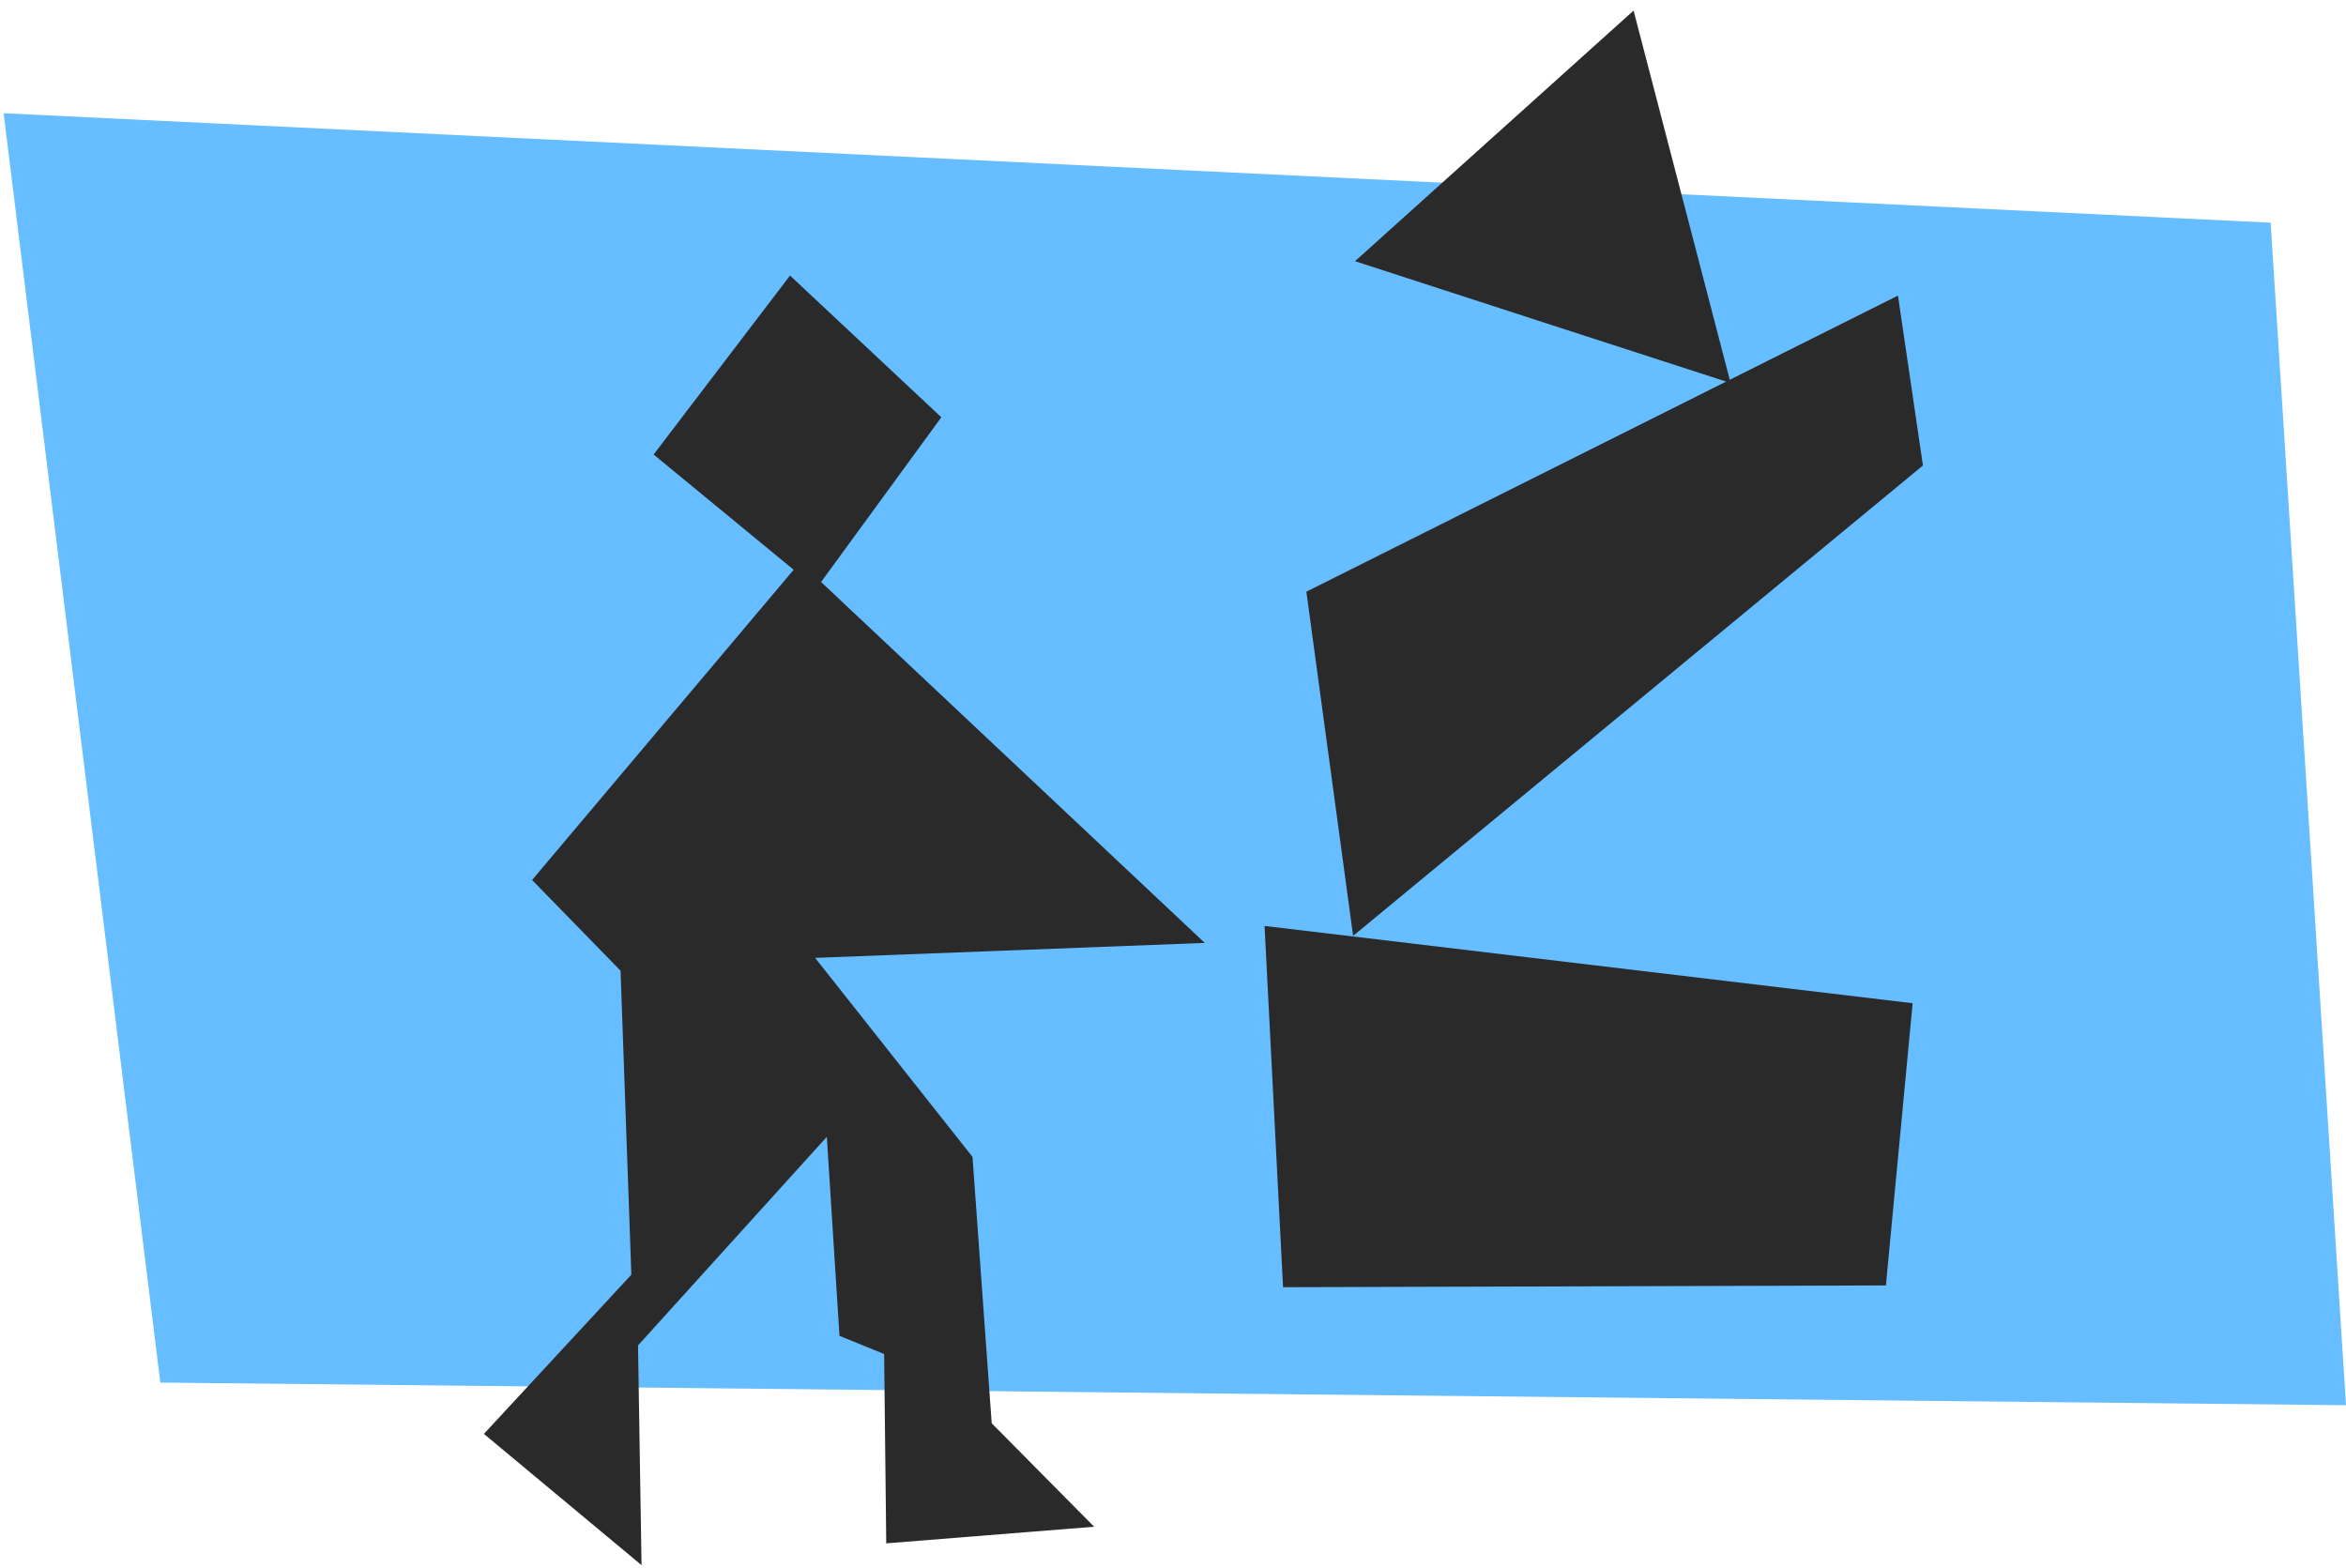
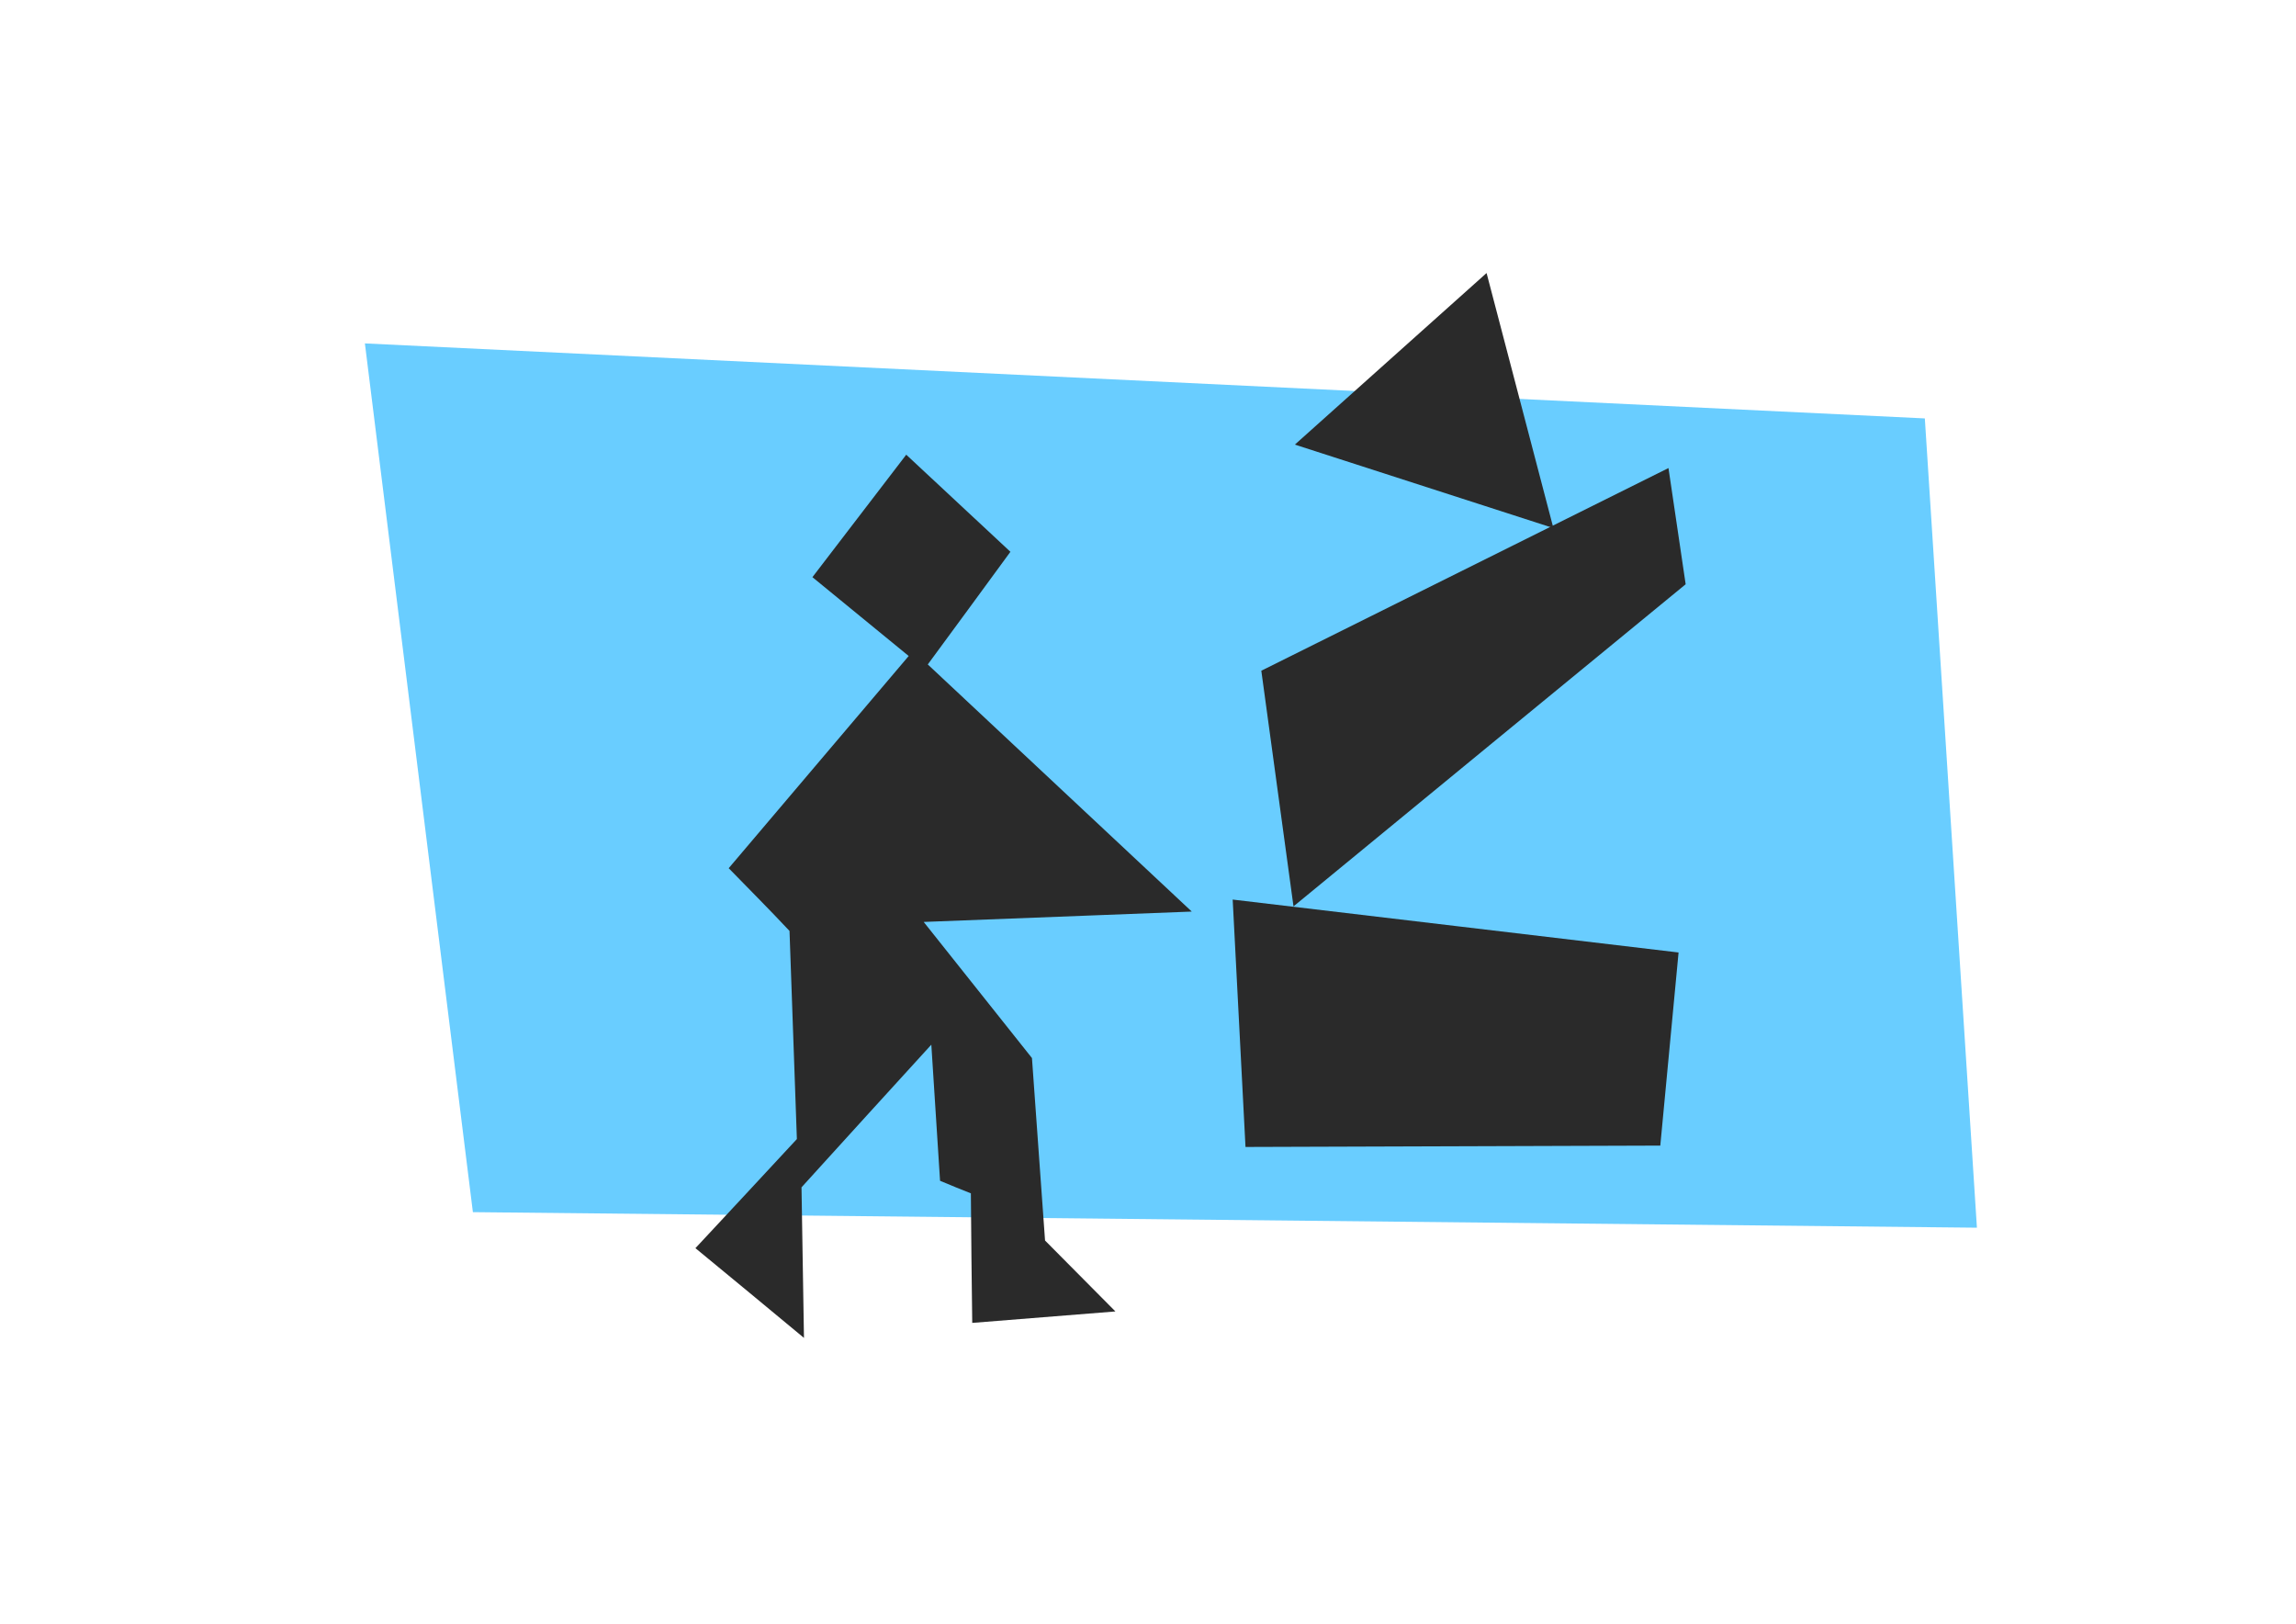
- <svg xmlns="http://www.w3.org/2000/svg" width="214" height="143" viewBox="0 0 214 143" fill="none">
-   <path opacity="0.6" d="M214 128.187C147.538 127.499 81.087 126.811 14.625 126.123C9.867 87.525 5.099 48.928 0.332 10.33C69.263 13.662 138.194 16.983 207.126 20.315C209.414 56.269 211.712 92.222 214 128.187Z" fill="#0091FF" />
-   <path d="M174.468 91.518C154.766 89.164 135.064 86.81 115.351 84.467L117.04 117.422L172.031 117.26C172.843 108.683 173.656 100.106 174.468 91.529V91.518Z" fill="#2A2A2A" />
-   <path d="M123.431 85.371C140.761 71.065 158.079 56.759 175.408 42.464C174.649 37.294 173.89 32.135 173.131 26.965C155.139 35.972 137.158 44.968 119.166 53.975C120.588 64.444 122.01 74.913 123.431 85.382V85.371Z" fill="#2A2A2A" />
-   <path d="M149.014 0.965C140.547 8.586 132.069 16.207 123.603 23.827C135.02 27.536 146.437 31.244 157.865 34.941C154.915 23.612 151.964 12.294 149.014 0.965Z" fill="#2A2A2A" />
-   <path d="M48.547 80.264C56.5 70.838 64.443 61.412 72.397 51.974C68.142 48.471 63.887 44.967 59.622 41.463C63.77 36.024 67.918 30.574 72.065 25.136C76.662 29.446 81.27 33.756 85.867 38.066C82.21 43.075 78.554 48.084 74.898 53.092C86.561 64.067 98.235 75.041 109.899 86.015C98.054 86.466 86.198 86.928 74.353 87.38C79.142 93.431 83.921 99.483 88.71 105.534C89.298 113.638 89.876 121.732 90.463 129.836C93.574 132.986 96.696 136.124 99.807 139.273C93.489 139.779 87.16 140.284 80.842 140.789C80.778 135.028 80.714 129.267 80.65 123.516C79.292 122.968 77.934 122.409 76.577 121.861C76.192 115.81 75.807 109.758 75.422 103.707C69.681 110.048 63.941 116.39 58.2 122.732C58.307 129.417 58.414 136.092 58.521 142.777C53.731 138.79 48.942 134.791 44.142 130.804C48.621 125.967 53.101 121.119 57.591 116.282C57.259 107.039 56.928 97.795 56.607 88.552C53.924 85.8 51.23 83.048 48.547 80.286V80.264Z" fill="#2A2A2A" />
+ <svg xmlns="http://www.w3.org/2000/svg" version="1.1" id="Layer_1" x="0px" y="0px" viewBox="0 0 841.9 595.3" style="enable-background:new 0 0 841.9 595.3;" xml:space="preserve">
+   <style type="text/css">
+ 	.st0{fill:#F58F76;}
+ 	.st1{fill:#FFACED;}
+ 	.st2{fill:#69CDFF;}
+ 	.st3{fill:#FFE400;}
+ 	.st4{fill:#2A2A2A;}
+ </style>
+   <path class="st2" d="M724.9,450.1c-183.8-1.9-367.7-3.8-551.5-5.7C160.2,338.2,147,232,133.8,125.9c190.7,9.2,381.3,18.3,572,27.5  C712.2,252.3,718.5,351.2,724.9,450.1z" />
+   <path class="st4" d="M615.5,349.2c-54.5-6.5-109-12.9-163.5-19.4c1.6,30.2,3.1,60.4,4.7,90.7c50.7-0.2,101.4-0.3,152.1-0.5  C611,396.4,613.3,372.8,615.5,349.2z" />
+   <path class="st4" d="M474.3,332.3c47.9-39.4,95.8-78.7,143.8-118.1c-2.1-14.2-4.2-28.4-6.3-42.6c-49.8,24.8-99.5,49.5-149.3,74.3  C466.4,274.7,470.4,303.5,474.3,332.3z" />
+   <path class="st4" d="M545.1,100.1c-23.4,21-46.9,41.9-70.3,62.9c31.6,10.2,63.2,20.4,94.8,30.6C561.4,162.4,553.3,131.3,545.1,100.1  z" />
+   <path class="st4" d="M267.2,318.3c22-25.9,44-51.9,66-77.8c-11.8-9.6-23.5-19.3-35.3-28.9c11.5-15,22.9-29.9,34.4-44.9  c12.7,11.9,25.5,23.7,38.2,35.6c-10.1,13.8-20.2,27.6-30.3,41.3c32.3,30.2,64.5,60.4,96.8,90.6c-32.8,1.3-65.5,2.5-98.3,3.8  c13.2,16.6,26.5,33.3,39.7,49.9c1.6,22.3,3.2,44.6,4.8,66.9c8.6,8.7,17.2,17.3,25.8,26c-17.5,1.4-35,2.8-52.5,4.2  c-0.2-15.8-0.4-31.7-0.5-47.5c-3.8-1.5-7.5-3-11.3-4.6c-1.1-16.6-2.1-33.3-3.2-49.9c-15.9,17.4-31.8,34.9-47.6,52.3  c0.3,18.4,0.6,36.8,0.9,55.2c-13.3-11-26.5-22-39.8-32.9c12.4-13.3,24.8-26.6,37.2-40c-0.9-25.4-1.8-50.9-2.7-76.3  C282.1,333.4,274.6,325.9,267.2,318.3z" />
</svg>
